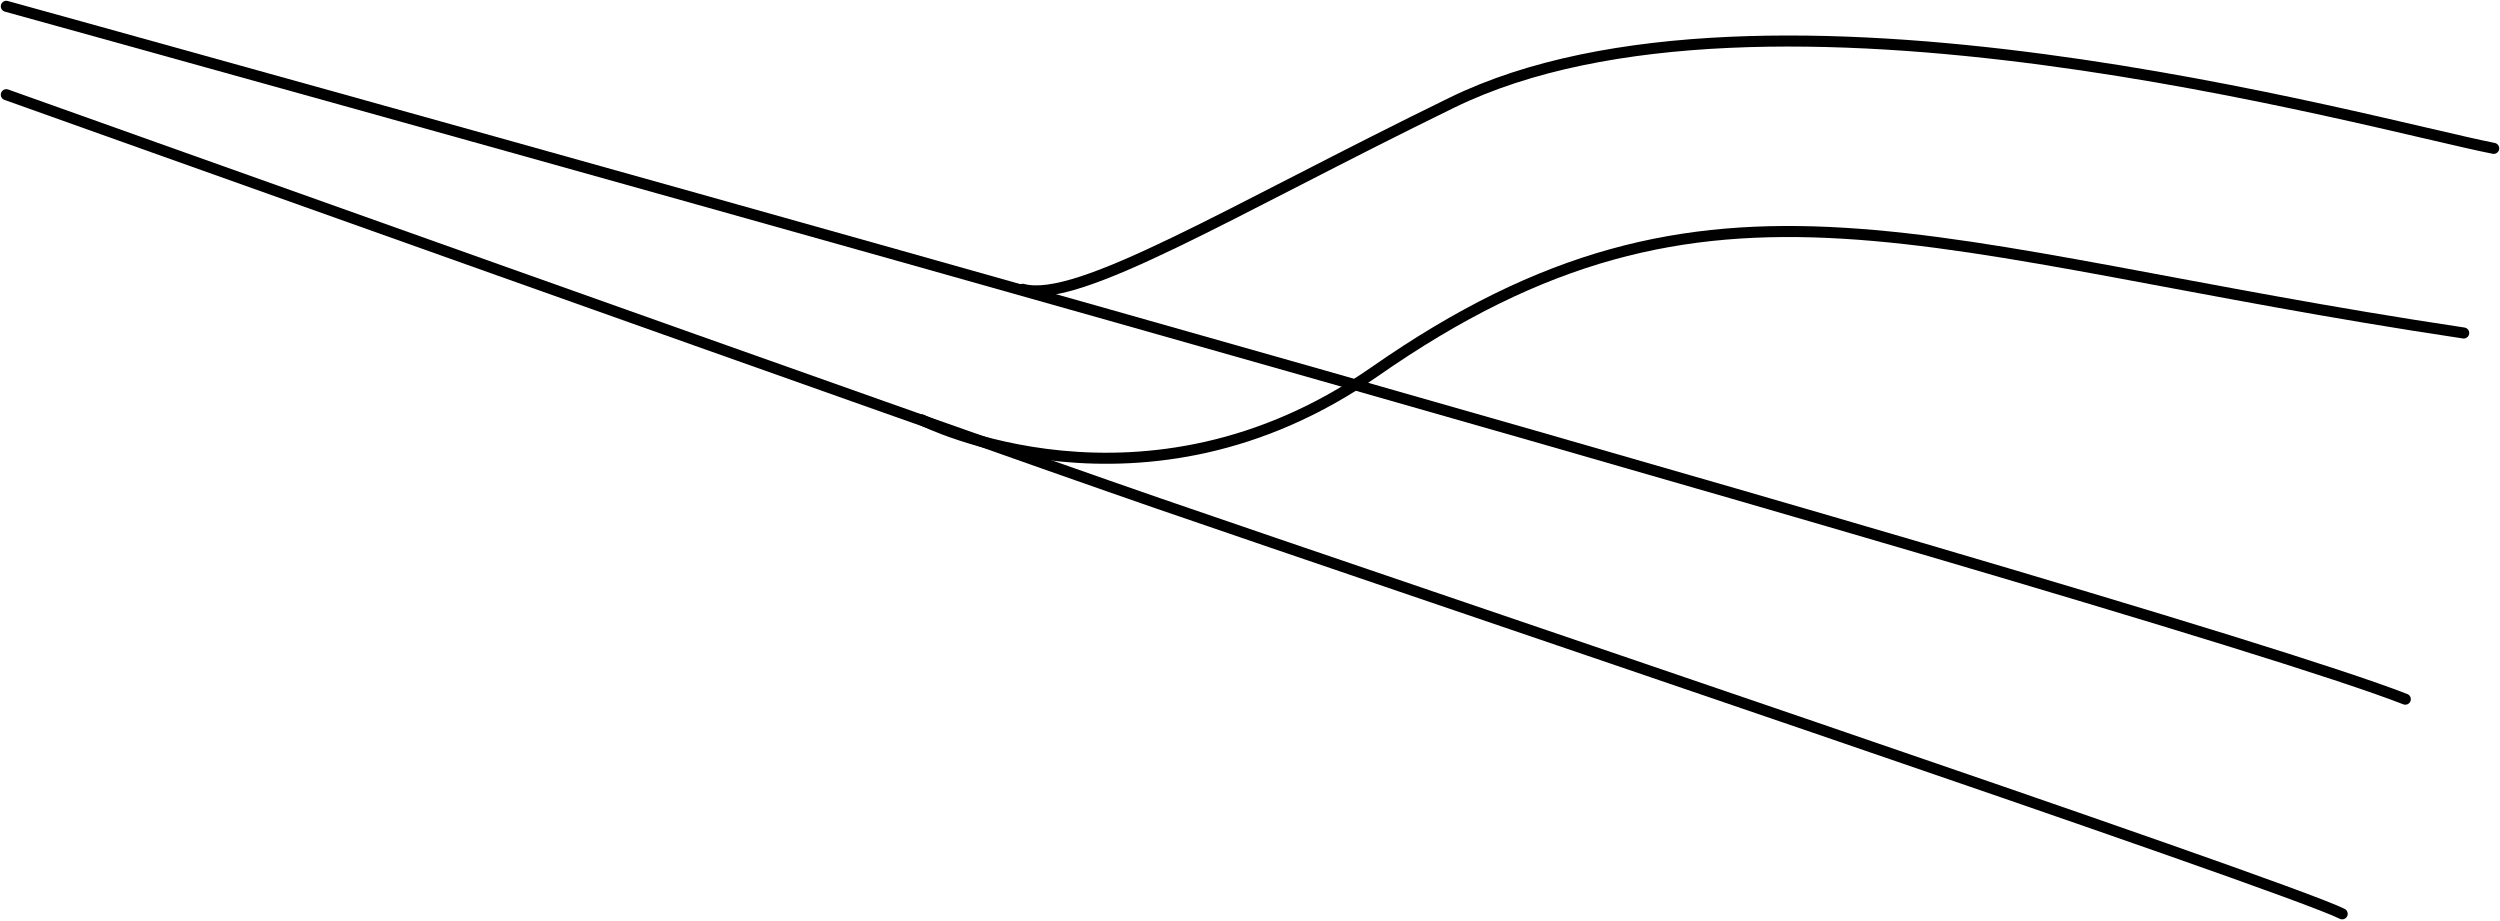
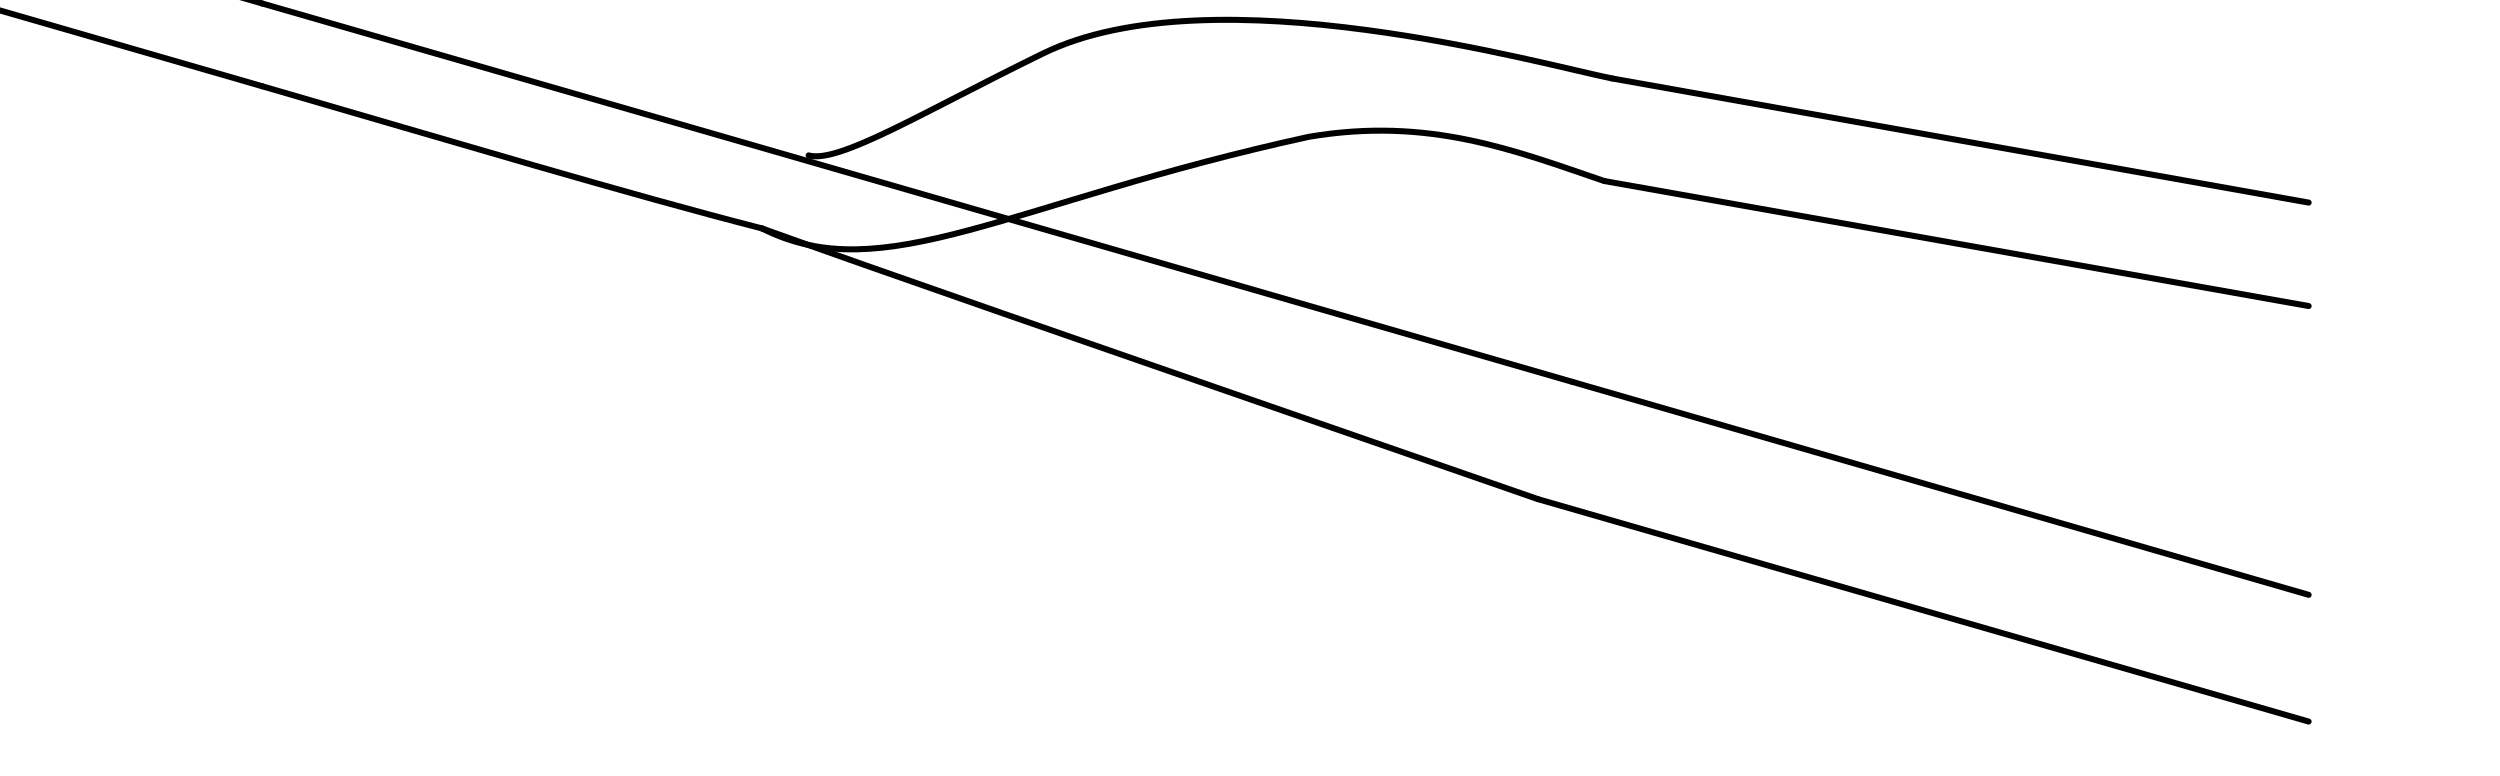
- <svg xmlns="http://www.w3.org/2000/svg" width="100%" height="100%" viewBox="0 0 1584 583" version="1.1" xml:space="preserve" style="fill-rule:evenodd;clip-rule:evenodd;stroke-linecap:round;stroke-linejoin:round;stroke-miterlimit:1.5;">
+ <svg xmlns="http://www.w3.org/2000/svg" width="100%" height="100%" viewBox="-300 0 2900 900" version="1.1" xml:space="preserve" style="fill-rule:evenodd;clip-rule:evenodd;stroke-linecap:round;stroke-linejoin:round;stroke-miterlimit:1.5;">
  <g transform="matrix(1,0,0,1,-222,-2045)">
-     <g transform="matrix(1.4845,0,0,1,-0.00529172,0)">
-       <g id="track">
-         <g transform="matrix(0.673629,0,0,1,0.00356466,0)">
-           <path d="M226,2105C226,2105 813.838,2314.86 956,2364C1101.64,2414.34 1669.27,2605.54 1706,2624" style="fill:none;stroke:black;stroke-width:7px;" />
-         </g>
-         <g transform="matrix(0.673629,0,0,1,0.00356466,0)">
-           <path d="M226,2049C226,2049 1581.77,2423.88 1746,2488" style="fill:none;stroke:black;stroke-width:7px;" />
-         </g>
-         <g transform="matrix(0.673629,0,0,1,0.00356466,1)">
-           <path d="M806,2310C806,2310 946.787,2381.49 1093,2279.5C1307.96,2129.55 1440.23,2203.71 1783,2254.99" style="fill:none;stroke:black;stroke-width:7px;" />
-         </g>
-         <g transform="matrix(0.673629,0,0,1,6.73986,3)">
-           <path d="M860,2225.29C895.165,2234.92 991.496,2175.59 1132,2107C1328.95,2010.86 1714.81,2120.85 1792,2136" style="fill:none;stroke:black;stroke-width:7px;" />
-         </g>
-       </g>
+     <g id="track">
+       <line x1="-300" y1="1897" x2="226" y2="2049" stroke="black" stroke-width="7" stroke-linecap="round" />
+       <line x1="-300" y1="1993" x2="226" y2="2145" stroke="black" stroke-width="7" stroke-linecap="round" />
+       <path d="M226,2145 C450,2210 650,2270 806,2310" fill="none" stroke="black" stroke-width="7" stroke-linecap="round" />
+       <line x1="226" y1="2049" x2="1746" y2="2488" stroke="black" stroke-width="7" />
+       <path d="M806,2310 C956,2364 1101.64,2414.34 1706,2624" fill="none" stroke="black" stroke-width="7" />
+       <path d="M806,2310 C946.787,2381.49 1093,2279.5 1440.23,2203.71 C1580,2180 1680,2220 1783,2254.99" fill="none" stroke="black" stroke-width="7" />
+       <path d="M860,2225.29 C895.165,2234.92 991.496,2175.59 1132,2107 C1328.95,2010.86 1714.81,2120.85 1792,2136" fill="none" stroke="black" stroke-width="7" />
+       <line x1="1746" y1="2488" x2="2600" y2="2735" stroke="black" stroke-width="7" stroke-linecap="round" />
+       <line x1="1706" y1="2624" x2="2600" y2="2882" stroke="black" stroke-width="7" stroke-linecap="round" />
+       <line x1="1792" y1="2136" x2="2600" y2="2280" stroke="black" stroke-width="7" stroke-linecap="round" />
+       <line x1="1783" y1="2255" x2="2600" y2="2400" stroke="black" stroke-width="7" stroke-linecap="round" />
    </g>
  </g>
</svg>
